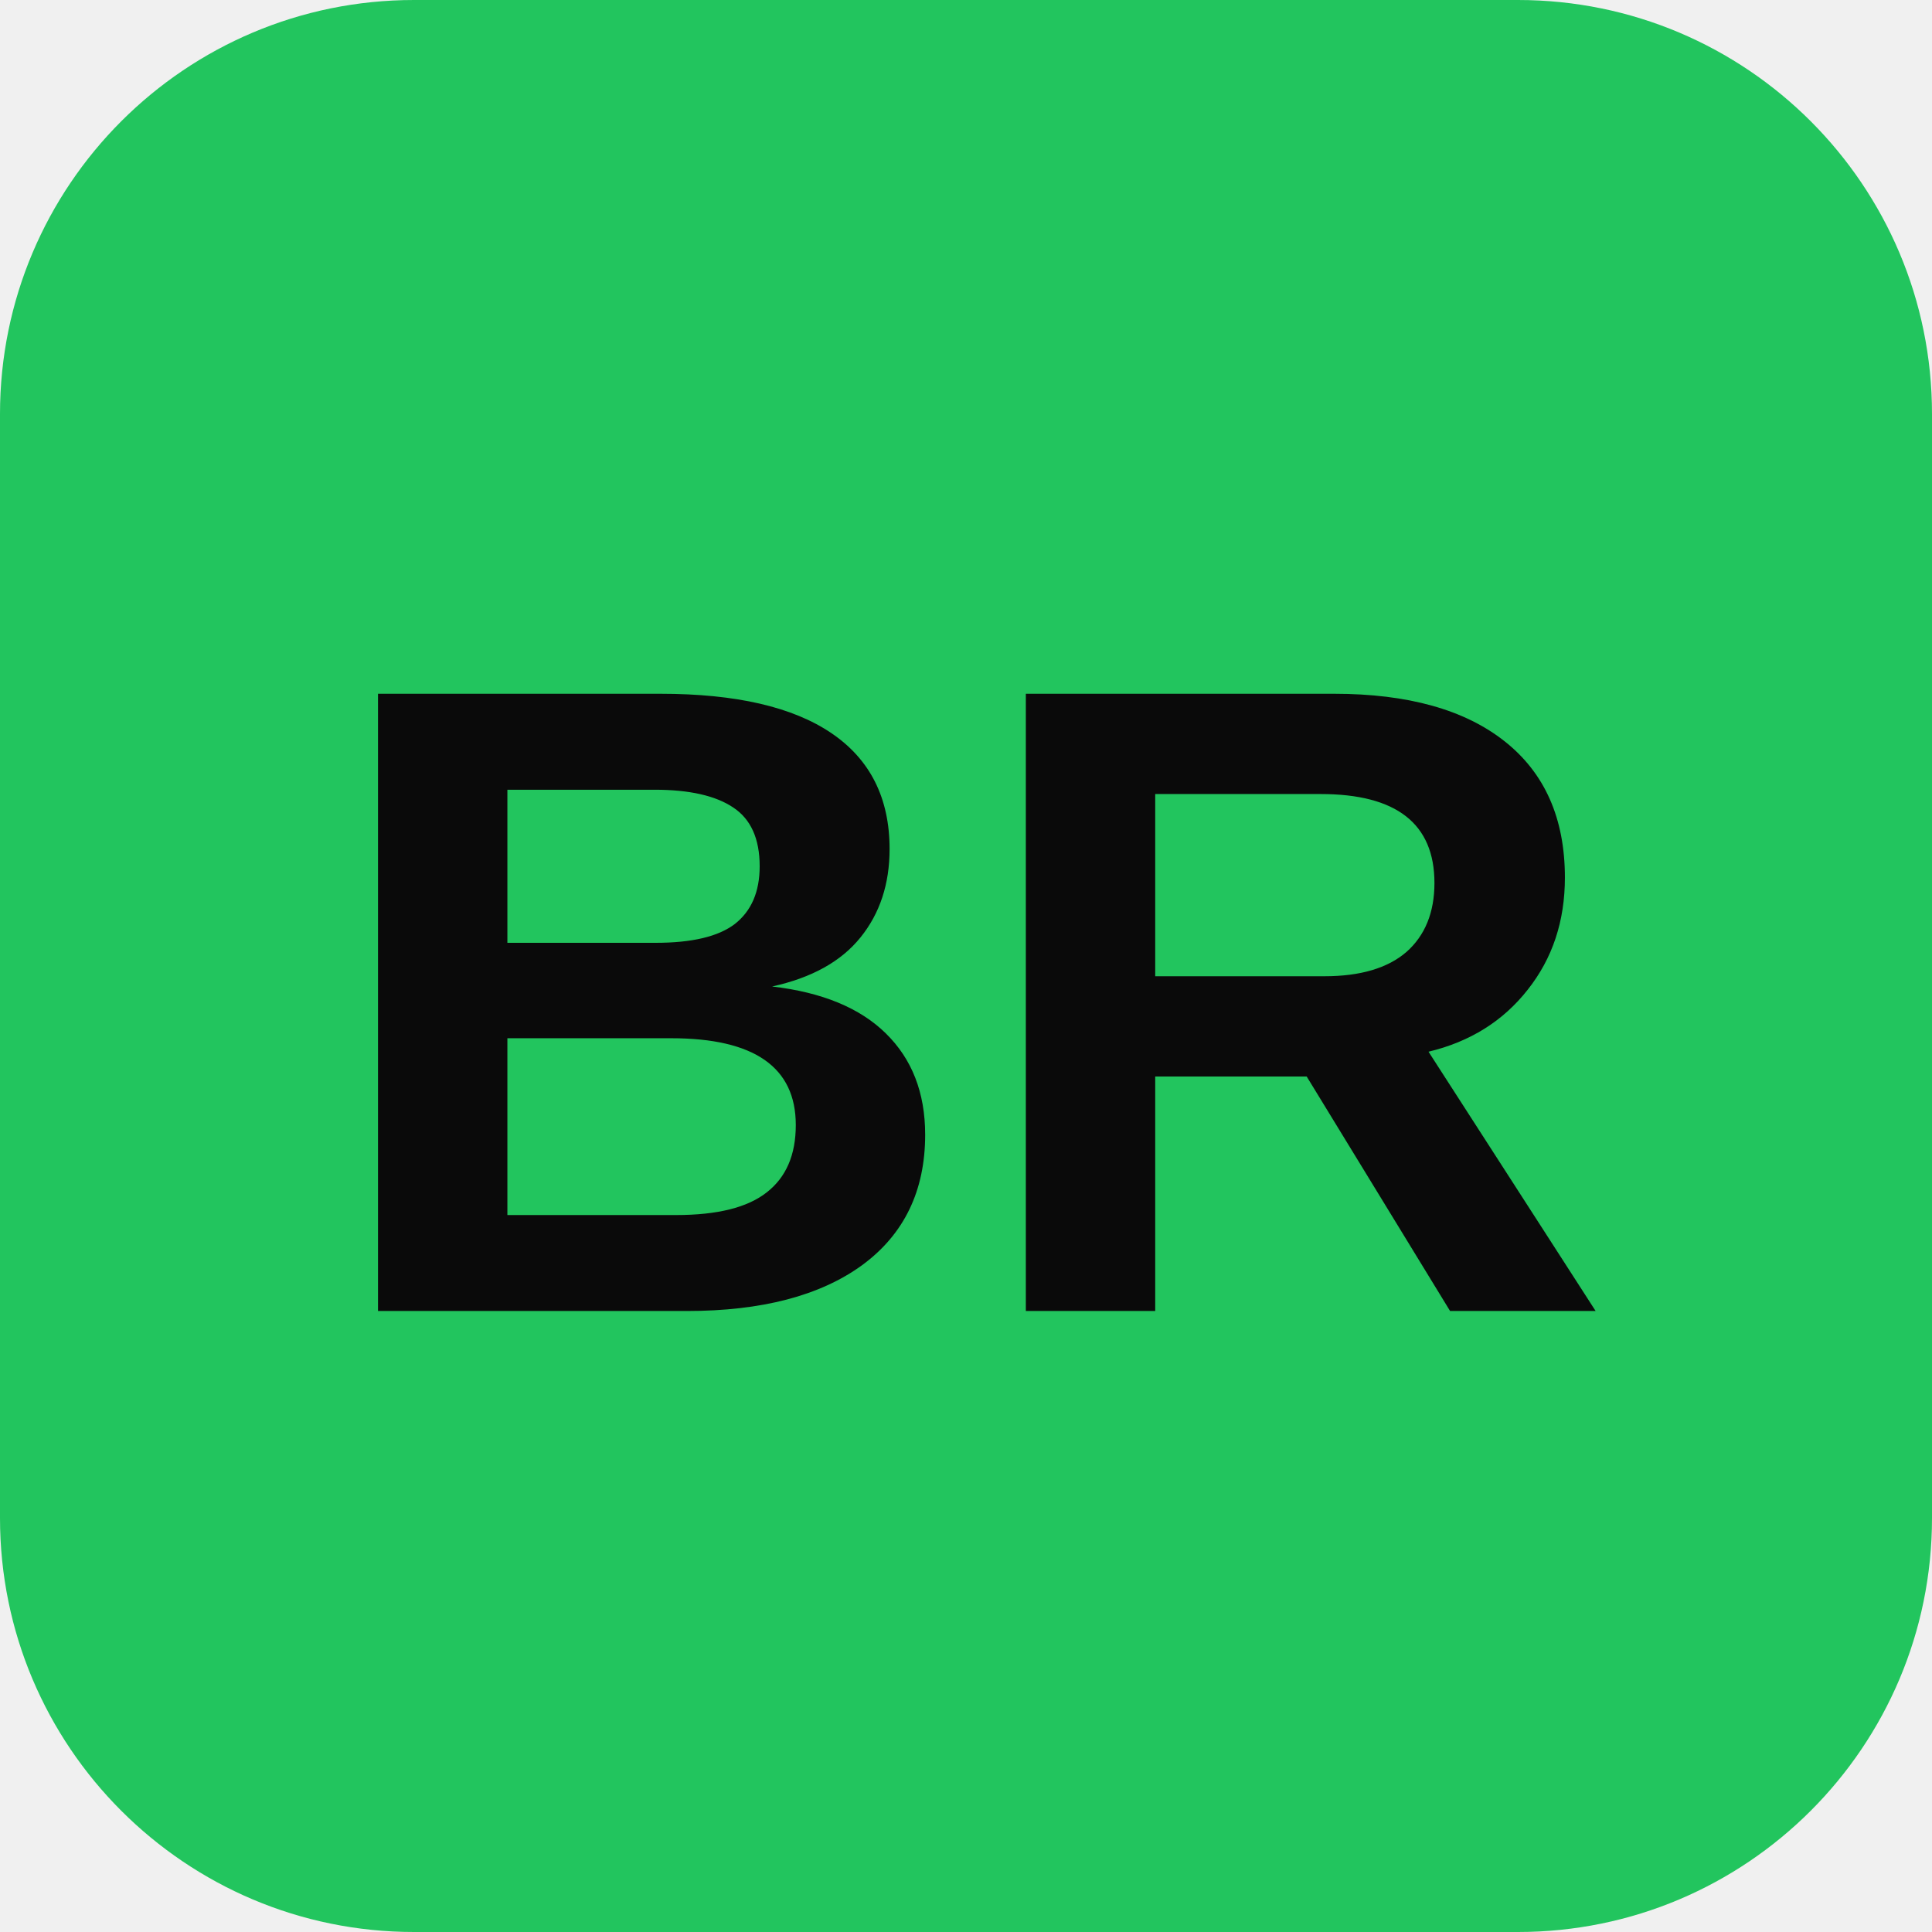
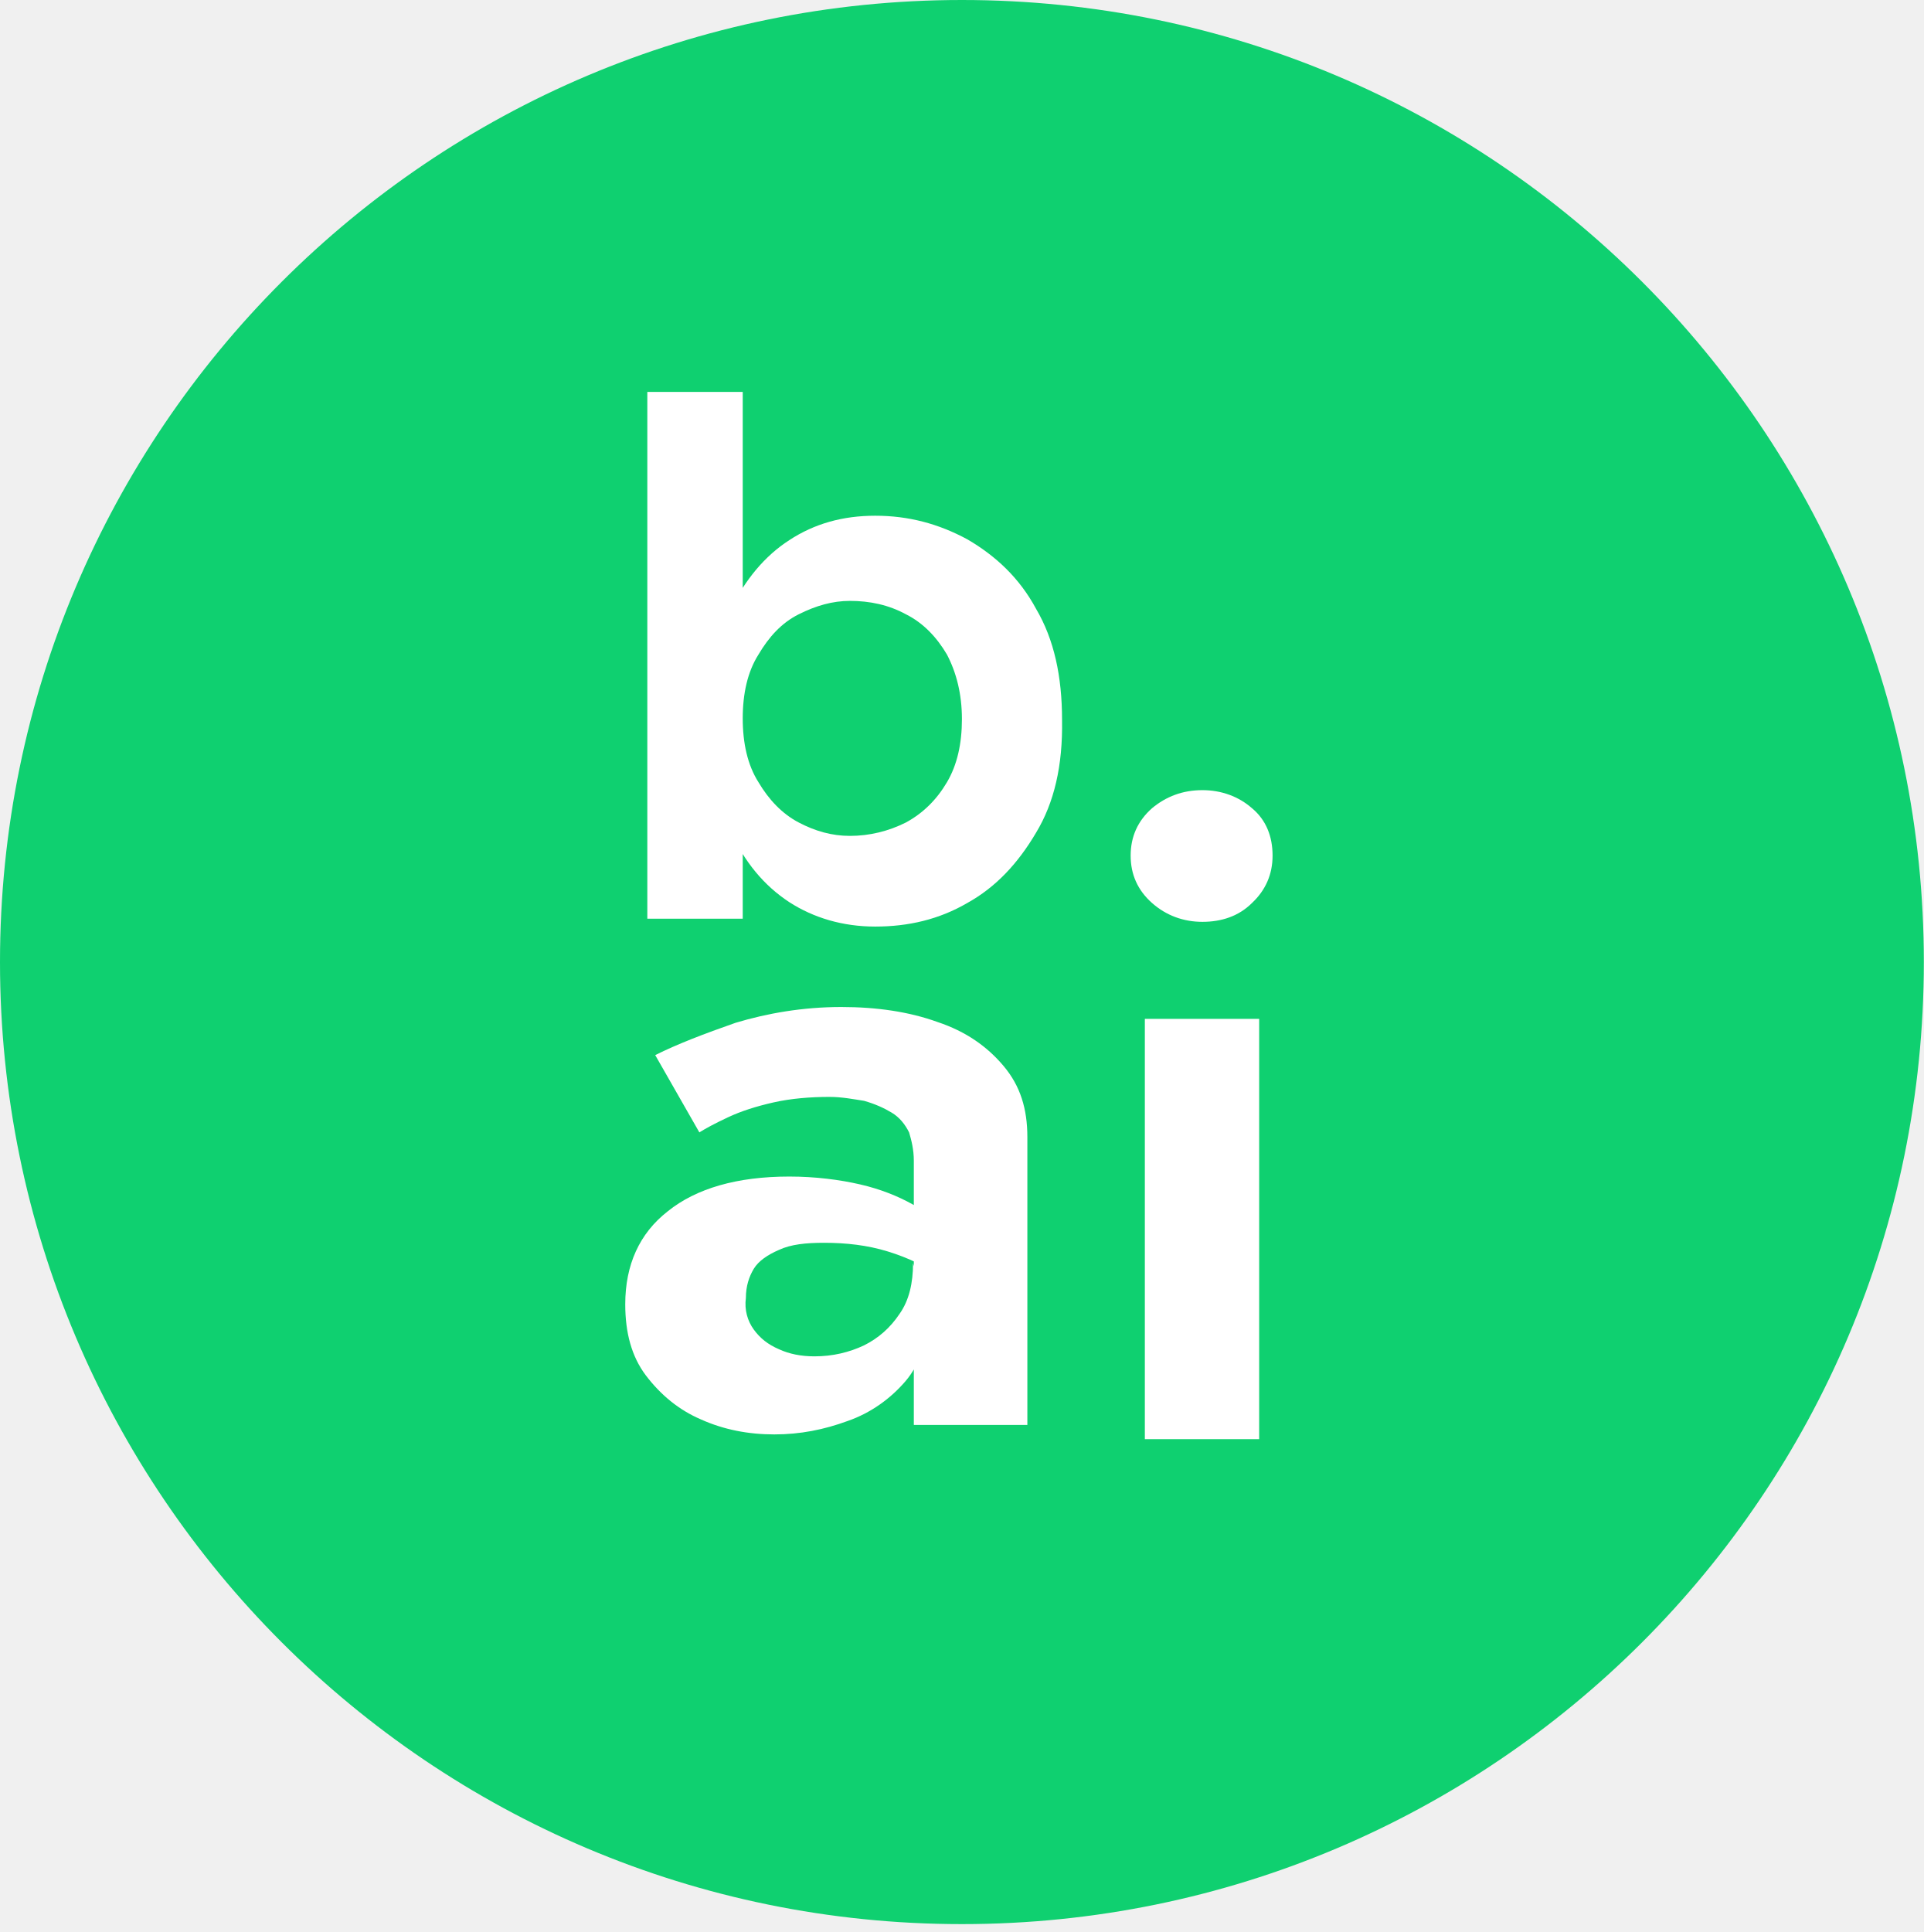
- <svg xmlns="http://www.w3.org/2000/svg" width="56" height="56" viewBox="0 0 56 56" fill="none">
-   <rect width="56" height="56" rx="12" fill="#22C55E" />
-   <text x="28" y="38" text-anchor="middle" font-family="'Montserrat', Arial, sans-serif" font-size="26" font-weight="900" fill="#0a0a0a">BR</text>
+ <svg xmlns="http://www.w3.org/2000/svg" version="1.1" id="Ebene_1" x="0px" y="0px" viewBox="0 0 244 245" style="enable-background:new 0 0 244 245;" xml:space="preserve">
+   <style type="text/css">
+ 	.st0{fill:#0FD070;}
+ 	.st1{fill:#FFFFFF;}
+ </style>
+   <circle class="st0" cx="122" cy="122" r="122" />
+   <g id="Ebene_2_00000036239955644855844570000004653789701556701368_">
+ </g>
+   <path class="st1" d="M94.2,116.5H82.1V49.7h12.1V116.5z M131.4,105.6c-2.3,3.9-5.1,6.9-8.7,8.9c-3.6,2.1-7.5,3-11.7,3  c-4.1,0-7.8-1.1-10.9-3.1c-3.2-2.1-5.7-5.1-7.5-9.1c-1.9-3.9-2.7-8.6-2.7-13.9c0-5.4,1-10.1,2.7-14c1.9-3.9,4.4-6.9,7.5-8.9  c3.2-2.1,6.8-3.1,10.9-3.1c4.2,0,8,1,11.7,3c3.6,2.1,6.6,4.9,8.7,8.8c2.3,3.9,3.3,8.6,3.3,14.1C134.8,97.1,133.7,101.8,131.4,105.6z   M120.1,83c-1.3-2.2-3-4-5.2-5.1c-2.2-1.2-4.6-1.7-7.1-1.7c-2.2,0-4.3,0.6-6.5,1.7s-3.8,2.9-5.1,5.1c-1.4,2.2-2,5-2,8.1  c0,3.1,0.6,5.9,2,8.1c1.3,2.2,3,4,5.1,5.1s4.2,1.7,6.5,1.7c2.5,0,4.9-0.6,7.1-1.7c2.2-1.2,3.9-2.9,5.2-5.1c1.3-2.2,1.9-4.9,1.9-8  C122,88,121.3,85.3,120.1,83z" />
+   <path class="st1" d="M95.6,168.6c0.8,1.1,1.8,1.9,3.2,2.5c1.3,0.6,2.8,0.9,4.5,0.9c2.3,0,4.4-0.5,6.3-1.4c1.8-0.9,3.3-2.2,4.5-4  c1.2-1.7,1.7-3.9,1.7-6.4l1.8,6.7c0,3.2-0.9,6.1-2.8,8.3s-4.4,4-7.3,5c-3,1.1-6,1.7-9.3,1.7c-3.3,0-6.4-0.6-9.3-1.9  c-2.8-1.2-5.1-3.1-7-5.6c-1.8-2.4-2.6-5.4-2.6-9c0-5,1.8-9,5.4-11.8c3.6-2.9,8.8-4.4,15.4-4.4c3.3,0,6.4,0.4,9,1  c2.6,0.6,4.8,1.5,6.6,2.5c1.8,1,3.1,1.9,3.9,2.7v6.7c-2.1-1.5-4.4-2.6-7-3.4s-5.3-1.1-8.1-1.1c-2.3,0-4.2,0.2-5.7,0.9  c-1.4,0.6-2.6,1.4-3.2,2.4c-0.6,1-1,2.2-1,3.7C94.4,166.1,94.8,167.5,95.6,168.6z M83.1,133.8c2.8-1.4,6.2-2.7,10.2-4.1  c4-1.2,8.5-2,13.4-2c4.5,0,8.6,0.6,12.2,1.9c3.6,1.2,6.3,3.1,8.4,5.6c2.1,2.5,3,5.4,3,9v36.5h-14.4v-33.5c0-1.4-0.3-2.6-0.6-3.6  c-0.5-1-1.2-1.9-2.2-2.5c-1-0.6-2.1-1.1-3.5-1.5c-1.3-0.2-2.8-0.5-4.4-0.5c-2.4,0-4.9,0.2-7.1,0.7c-2.2,0.5-4.1,1.1-5.8,1.9  s-2.8,1.4-3.6,1.9L83.1,133.8z" />
+   <path class="st1" d="M146.1,102.5c1.8-1.5,3.9-2.3,6.4-2.3c2.4,0,4.6,0.8,6.3,2.3c1.8,1.5,2.6,3.6,2.6,6s-0.9,4.4-2.6,6  c-1.7,1.7-3.9,2.4-6.3,2.4s-4.6-0.8-6.4-2.4s-2.7-3.6-2.7-6C143.4,106.1,144.3,104.1,146.1,102.5z M159.7,129.2v53.3h-14.5v-53.3  H159.7z" />
</svg>
